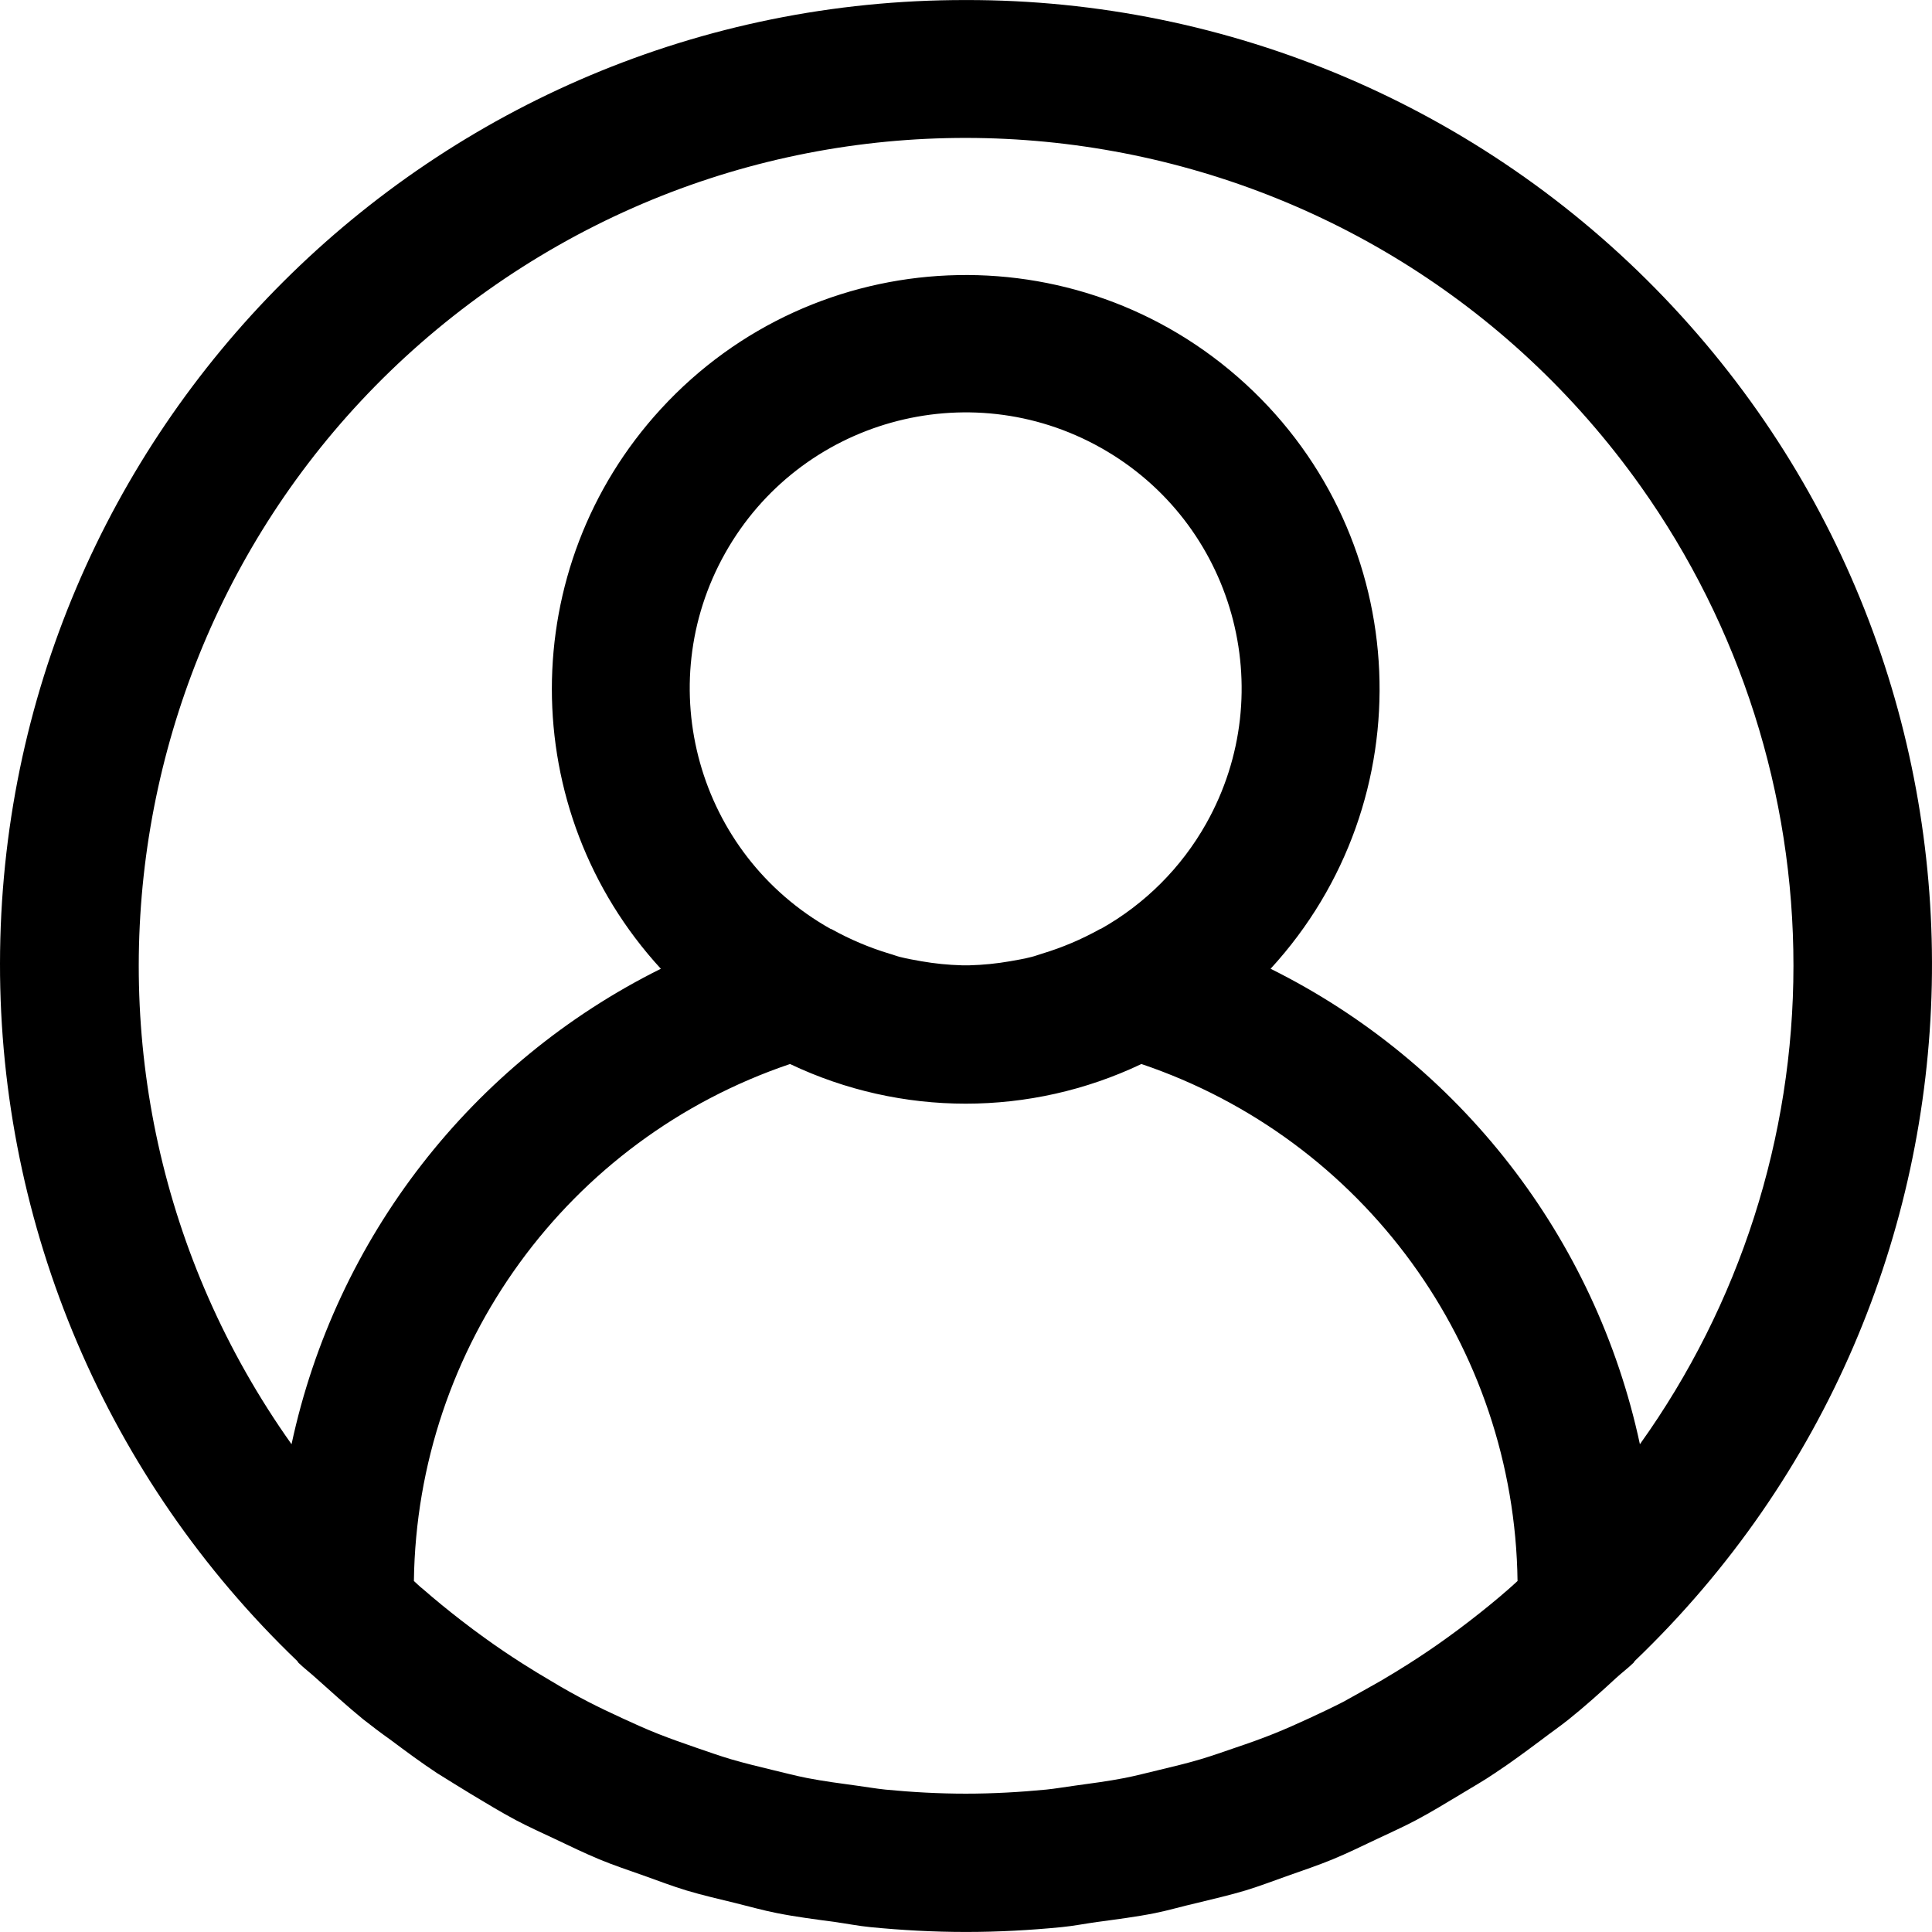
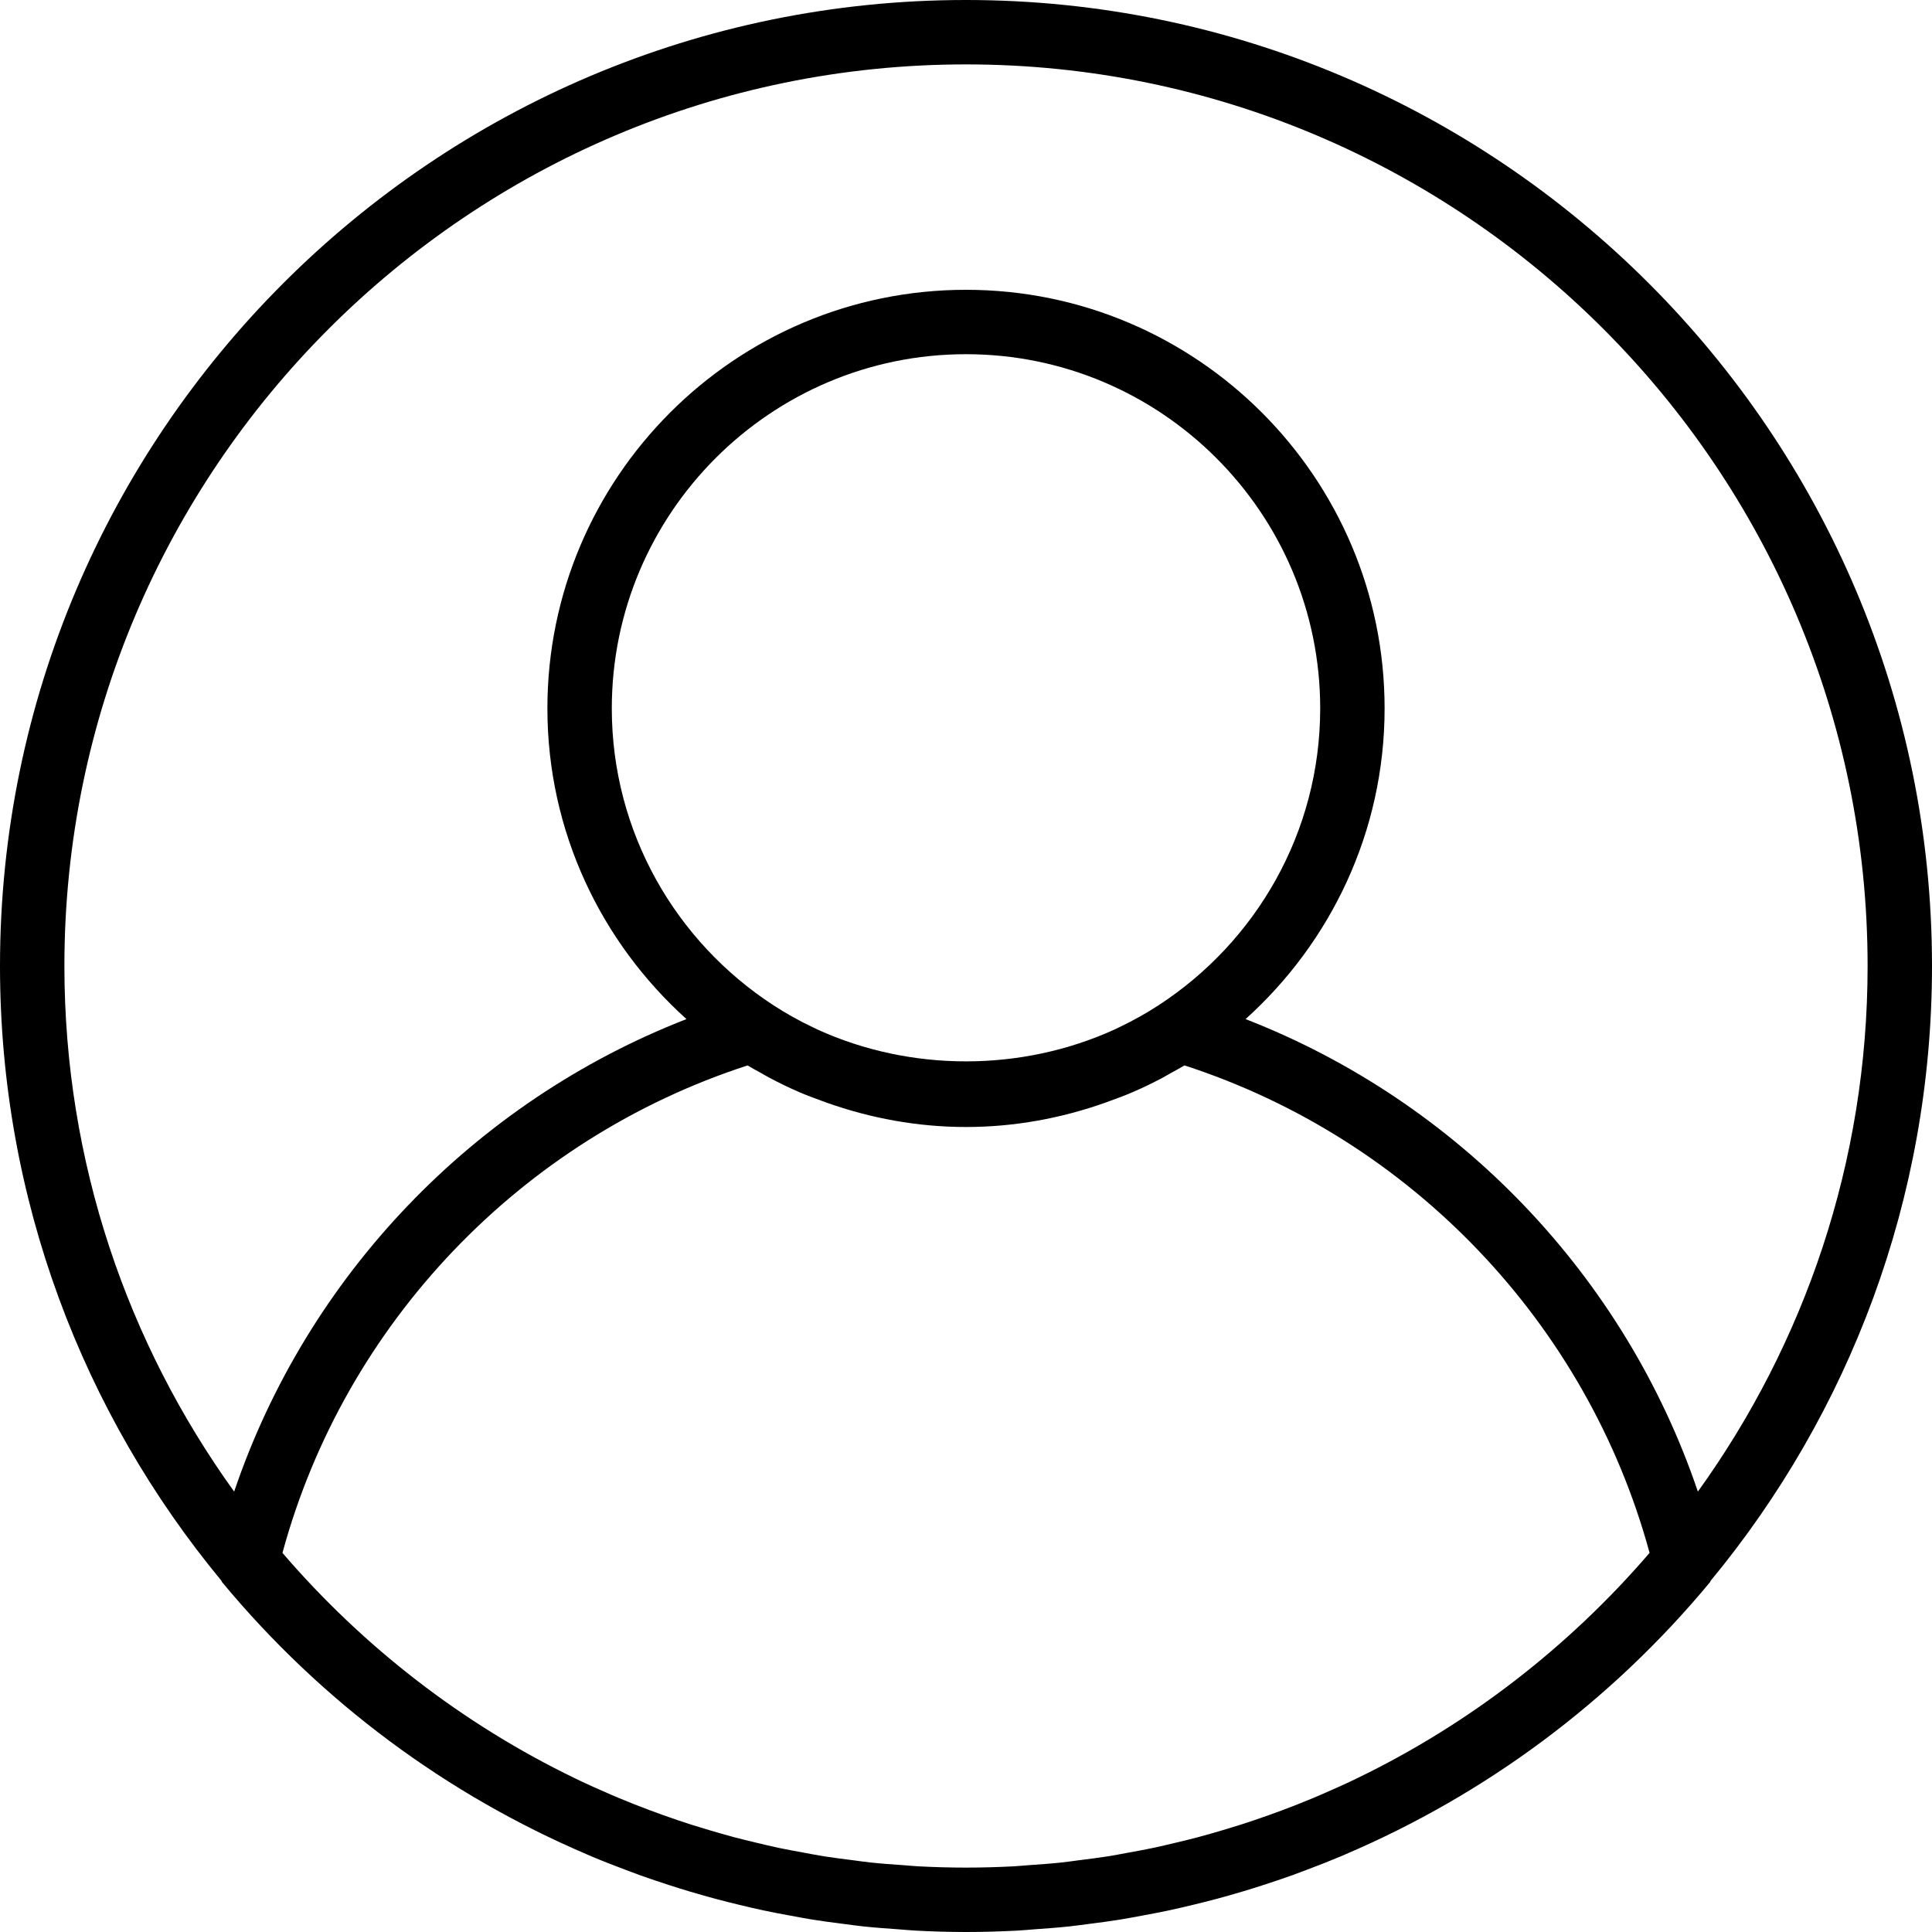
- <svg xmlns="http://www.w3.org/2000/svg" version="1.1" id="Capa_1" x="0px" y="0px" viewBox="0 0 478.024 478.024" style="enable-background:new 0 0 478.024 478.024;" xml:space="preserve">
+ <svg xmlns="http://www.w3.org/2000/svg" version="1.1" id="Capa_1" x="0px" y="0px" viewBox="0 0 480 480" style="enable-background:new 0 0 480 480;" xml:space="preserve">
  <g>
    <g>
-       <path d="M411.703,73.561c-45.117-47.093-107.542-73.67-172.76-73.55C107.145-0.155,0.166,106.554,0,238.353    c-0.082,65.17,26.492,127.538,73.55,172.623c0.137,0.136,0.188,0.341,0.324,0.461c1.382,1.331,2.884,2.458,4.284,3.738    c3.84,3.413,7.68,6.946,11.725,10.24c2.167,1.707,4.42,3.413,6.639,4.983c3.823,2.85,7.646,5.7,11.639,8.329    c2.714,1.707,5.513,3.413,8.294,5.12c3.686,2.219,7.356,4.454,11.162,6.485c3.226,1.707,6.519,3.174,9.796,4.727    c3.584,1.707,7.117,3.413,10.786,4.949c3.669,1.536,7.356,2.731,11.076,4.062s6.929,2.56,10.496,3.652    c4.028,1.212,8.158,2.15,12.254,3.157c3.413,0.836,6.724,1.792,10.24,2.475c4.71,0.939,9.489,1.536,14.268,2.185    c2.953,0.41,5.837,0.99,8.823,1.28c7.817,0.768,15.701,1.195,23.654,1.195s15.838-0.427,23.654-1.195    c2.987-0.29,5.871-0.87,8.823-1.28c4.779-0.649,9.557-1.246,14.268-2.185c3.413-0.683,6.827-1.707,10.24-2.475    c4.096-1.007,8.226-1.946,12.254-3.157c3.567-1.092,7.014-2.423,10.496-3.652c3.482-1.229,7.441-2.56,11.076-4.062    s7.202-3.26,10.786-4.949c3.277-1.553,6.571-3.021,9.796-4.727c3.806-2.031,7.475-4.267,11.162-6.485    c2.782-1.707,5.581-3.26,8.294-5.12c3.994-2.628,7.817-5.478,11.639-8.329c2.219-1.707,4.471-3.243,6.639-4.983    c4.045-3.243,7.885-6.69,11.725-10.24c1.399-1.28,2.901-2.406,4.284-3.738c0.136-0.119,0.188-0.324,0.324-0.461    C499.644,319.798,502.881,168.732,411.703,73.561z M373.344,393.107c-3.106,2.731-6.315,5.325-9.557,7.834    c-1.911,1.468-3.823,2.918-5.786,4.318c-3.089,2.236-6.229,4.352-9.421,6.383c-2.321,1.485-4.693,2.918-7.083,4.318    c-3.004,1.707-6.059,3.413-9.148,5.12c-2.731,1.399-5.513,2.714-8.311,4.011s-5.888,2.679-8.909,3.891    c-3.021,1.212-6.229,2.355-9.387,3.413c-2.884,0.99-5.768,2.014-8.687,2.884c-3.413,1.024-6.98,1.86-10.513,2.714    c-2.765,0.648-5.495,1.382-8.294,1.929c-4.045,0.785-8.175,1.331-12.322,1.894c-2.355,0.307-4.693,0.734-7.066,0.973    c-6.554,0.631-13.193,1.007-19.9,1.007s-13.346-0.375-19.9-1.007c-2.372-0.239-4.71-0.666-7.066-0.973    c-4.147-0.563-8.277-1.109-12.322-1.894c-2.799-0.546-5.53-1.28-8.294-1.929c-3.533-0.853-7.049-1.707-10.513-2.714    c-2.918-0.87-5.803-1.894-8.687-2.884c-3.157-1.092-6.315-2.202-9.387-3.413c-3.072-1.212-5.973-2.543-8.909-3.891    s-5.581-2.611-8.311-4.011c-3.089-1.604-6.144-3.294-9.148-5.12c-2.389-1.399-4.762-2.833-7.083-4.318    c-3.191-2.031-6.332-4.147-9.421-6.383c-1.963-1.399-3.874-2.85-5.786-4.318c-3.243-2.509-6.451-5.12-9.557-7.834    c-0.751-0.563-1.434-1.28-2.167-1.929c0.763-58.057,38.06-109.321,93.065-127.915c27.503,13.083,59.435,13.083,86.938,0    c55.004,18.594,92.301,69.857,93.065,127.915C374.76,391.827,374.077,392.476,373.344,393.107z M179.43,136.849    c18.479-32.864,60.1-44.525,92.964-26.046s44.525,60.1,26.046,92.964c-6.131,10.904-15.141,19.914-26.046,26.046    c-0.085,0-0.188,0-0.29,0.102c-4.526,2.519-9.309,4.545-14.268,6.042c-0.887,0.256-1.707,0.597-2.645,0.819    c-1.707,0.444-3.499,0.751-5.257,1.058c-3.31,0.579-6.659,0.915-10.018,1.007h-1.946c-3.359-0.092-6.708-0.428-10.018-1.007    c-1.707-0.307-3.516-0.614-5.256-1.058c-0.905-0.222-1.707-0.563-2.645-0.819c-4.959-1.497-9.742-3.522-14.268-6.042l-0.307-0.102    C172.612,211.334,160.951,169.713,179.43,136.849z M405.753,357.336L405.753,357.336c-10.952-51.083-44.59-94.39-91.375-117.64    c38.245-41.661,35.475-106.438-6.186-144.683c-41.661-38.245-106.438-35.475-144.683,6.186    c-35.954,39.166-35.954,99.332,0,138.497c-46.785,23.251-80.423,66.557-91.375,117.64C6.69,265.153,28.366,137.371,120.549,71.927    s219.965-43.768,285.409,48.415c24.601,34.653,37.807,76.104,37.786,118.602C443.744,281.405,430.46,322.802,405.753,357.336z" />
+       <path d="M240,0C107.664,0,0,107.664,0,240c0,57.96,20.656,111.184,54.992,152.704c0.088,0.12,0.096,0.272,0.192,0.384    c24.792,29.896,55.928,52.816,90.624,67.624c0.4,0.168,0.792,0.352,1.192,0.52c2.808,1.184,5.648,2.28,8.496,3.352    c1.12,0.424,2.24,0.856,3.376,1.264c2.456,0.88,4.928,1.712,7.416,2.512c1.592,0.512,3.184,1.016,4.792,1.496    c2.2,0.656,4.408,1.288,6.632,1.888c1.952,0.528,3.92,1.016,5.888,1.488c1.992,0.48,3.992,0.96,6,1.384    c2.24,0.48,4.504,0.904,6.776,1.32c1.824,0.336,3.64,0.688,5.48,0.984c2.52,0.408,5.056,0.728,7.6,1.056    c1.64,0.208,3.272,0.448,4.92,0.624c2.88,0.304,5.784,0.52,8.696,0.72c1.352,0.096,2.696,0.24,4.056,0.312    c4.248,0.24,8.544,0.368,12.872,0.368s8.624-0.128,12.888-0.352c1.36-0.072,2.704-0.216,4.056-0.312    c2.912-0.208,5.816-0.416,8.696-0.72c1.648-0.176,3.28-0.416,4.92-0.624c2.544-0.328,5.08-0.648,7.6-1.056    c1.832-0.296,3.656-0.648,5.48-0.984c2.264-0.416,4.528-0.84,6.776-1.32c2.008-0.432,4-0.904,6-1.384    c1.968-0.48,3.936-0.968,5.888-1.488c2.224-0.592,4.432-1.232,6.632-1.888c1.608-0.48,3.2-0.984,4.792-1.496    c2.488-0.8,4.96-1.632,7.416-2.512c1.128-0.408,2.248-0.84,3.376-1.264c2.856-1.072,5.688-2.176,8.496-3.352    c0.4-0.168,0.792-0.352,1.192-0.52c34.688-14.808,65.832-37.728,90.624-67.624c0.096-0.112,0.104-0.272,0.192-0.384    C459.344,351.184,480,297.96,480,240C480,107.664,372.336,0,240,0z M337.256,441.76c-0.12,0.056-0.232,0.12-0.352,0.176    c-2.856,1.376-5.76,2.672-8.688,3.936c-0.664,0.28-1.32,0.568-1.984,0.848c-2.56,1.072-5.152,2.088-7.76,3.064    c-1.088,0.408-2.176,0.808-3.272,1.192c-2.312,0.824-4.632,1.616-6.976,2.368c-1.456,0.464-2.92,0.904-4.384,1.336    c-2.08,0.624-4.168,1.224-6.28,1.784c-1.776,0.472-3.568,0.904-5.36,1.328c-1.88,0.448-3.752,0.904-5.648,1.304    c-2.072,0.44-4.16,0.816-6.24,1.192c-1.688,0.312-3.368,0.64-5.072,0.912c-2.344,0.368-4.712,0.664-7.072,0.96    c-1.496,0.192-2.984,0.416-4.496,0.576c-2.696,0.288-5.416,0.472-8.128,0.664c-1.208,0.08-2.408,0.216-3.632,0.28    c-3.96,0.208-7.928,0.32-11.912,0.32s-7.952-0.112-11.904-0.32c-1.216-0.064-2.416-0.192-3.632-0.28    c-2.72-0.184-5.432-0.376-8.128-0.664c-1.512-0.16-3-0.384-4.496-0.576c-2.36-0.296-4.728-0.592-7.072-0.96    c-1.704-0.272-3.384-0.6-5.072-0.912c-2.088-0.376-4.176-0.76-6.24-1.192c-1.896-0.4-3.776-0.856-5.648-1.304    c-1.792-0.432-3.584-0.856-5.36-1.328c-2.104-0.56-4.2-1.168-6.28-1.784c-1.464-0.432-2.928-0.872-4.384-1.336    c-2.344-0.752-4.672-1.544-6.976-2.368c-1.096-0.392-2.184-0.792-3.272-1.192c-2.608-0.976-5.2-1.992-7.76-3.064    c-0.664-0.272-1.312-0.56-1.976-0.84c-2.928-1.256-5.832-2.56-8.696-3.936c-0.12-0.056-0.232-0.112-0.352-0.176    c-27.912-13.504-52.568-32.672-72.576-55.952c15.464-56.944,59.24-102.848,115.56-121.112c1.112,0.68,2.272,1.288,3.416,1.928    c0.672,0.376,1.336,0.776,2.016,1.136c2.384,1.264,4.8,2.448,7.272,3.512c1.896,0.832,3.856,1.536,5.808,2.256    c0.384,0.136,0.768,0.288,1.152,0.424c10.848,3.84,22.456,6.04,34.6,6.04s23.752-2.2,34.592-6.04    c0.384-0.136,0.768-0.288,1.152-0.424c1.952-0.72,3.912-1.424,5.808-2.256c2.472-1.064,4.888-2.248,7.272-3.512    c0.68-0.368,1.344-0.76,2.016-1.136c1.144-0.64,2.312-1.248,3.432-1.936c56.32,18.272,100.088,64.176,115.56,121.112    C389.824,409.08,365.168,428.248,337.256,441.76z M152,176c0-48.52,39.48-88,88-88s88,39.48,88,88    c0,30.864-16.008,58.024-40.128,73.736c-3.152,2.048-6.432,3.88-9.8,5.48c-0.4,0.192-0.792,0.392-1.192,0.576    c-23.168,10.536-50.592,10.536-73.76,0c-0.4-0.184-0.8-0.384-1.192-0.576c-3.376-1.6-6.648-3.432-9.8-5.48    C168.008,234.024,152,206.864,152,176z M421.832,370.584c-18.136-53.552-59.512-96.832-112.376-117.392    C330.6,234.144,344,206.64,344,176c0-57.344-46.656-104-104-104s-104,46.656-104,104c0,30.64,13.4,58.144,34.552,77.192    c-52.864,20.568-94.24,63.84-112.376,117.392C31.672,333.792,16,288.704,16,240C16,116.488,116.488,16,240,16s224,100.488,224,224    C464,288.704,448.328,333.792,421.832,370.584z" />
    </g>
  </g>
  <g>
</g>
  <g>
</g>
  <g>
</g>
  <g>
</g>
  <g>
</g>
  <g>
</g>
  <g>
</g>
  <g>
</g>
  <g>
</g>
  <g>
</g>
  <g>
</g>
  <g>
</g>
  <g>
</g>
  <g>
</g>
  <g>
</g>
</svg>
